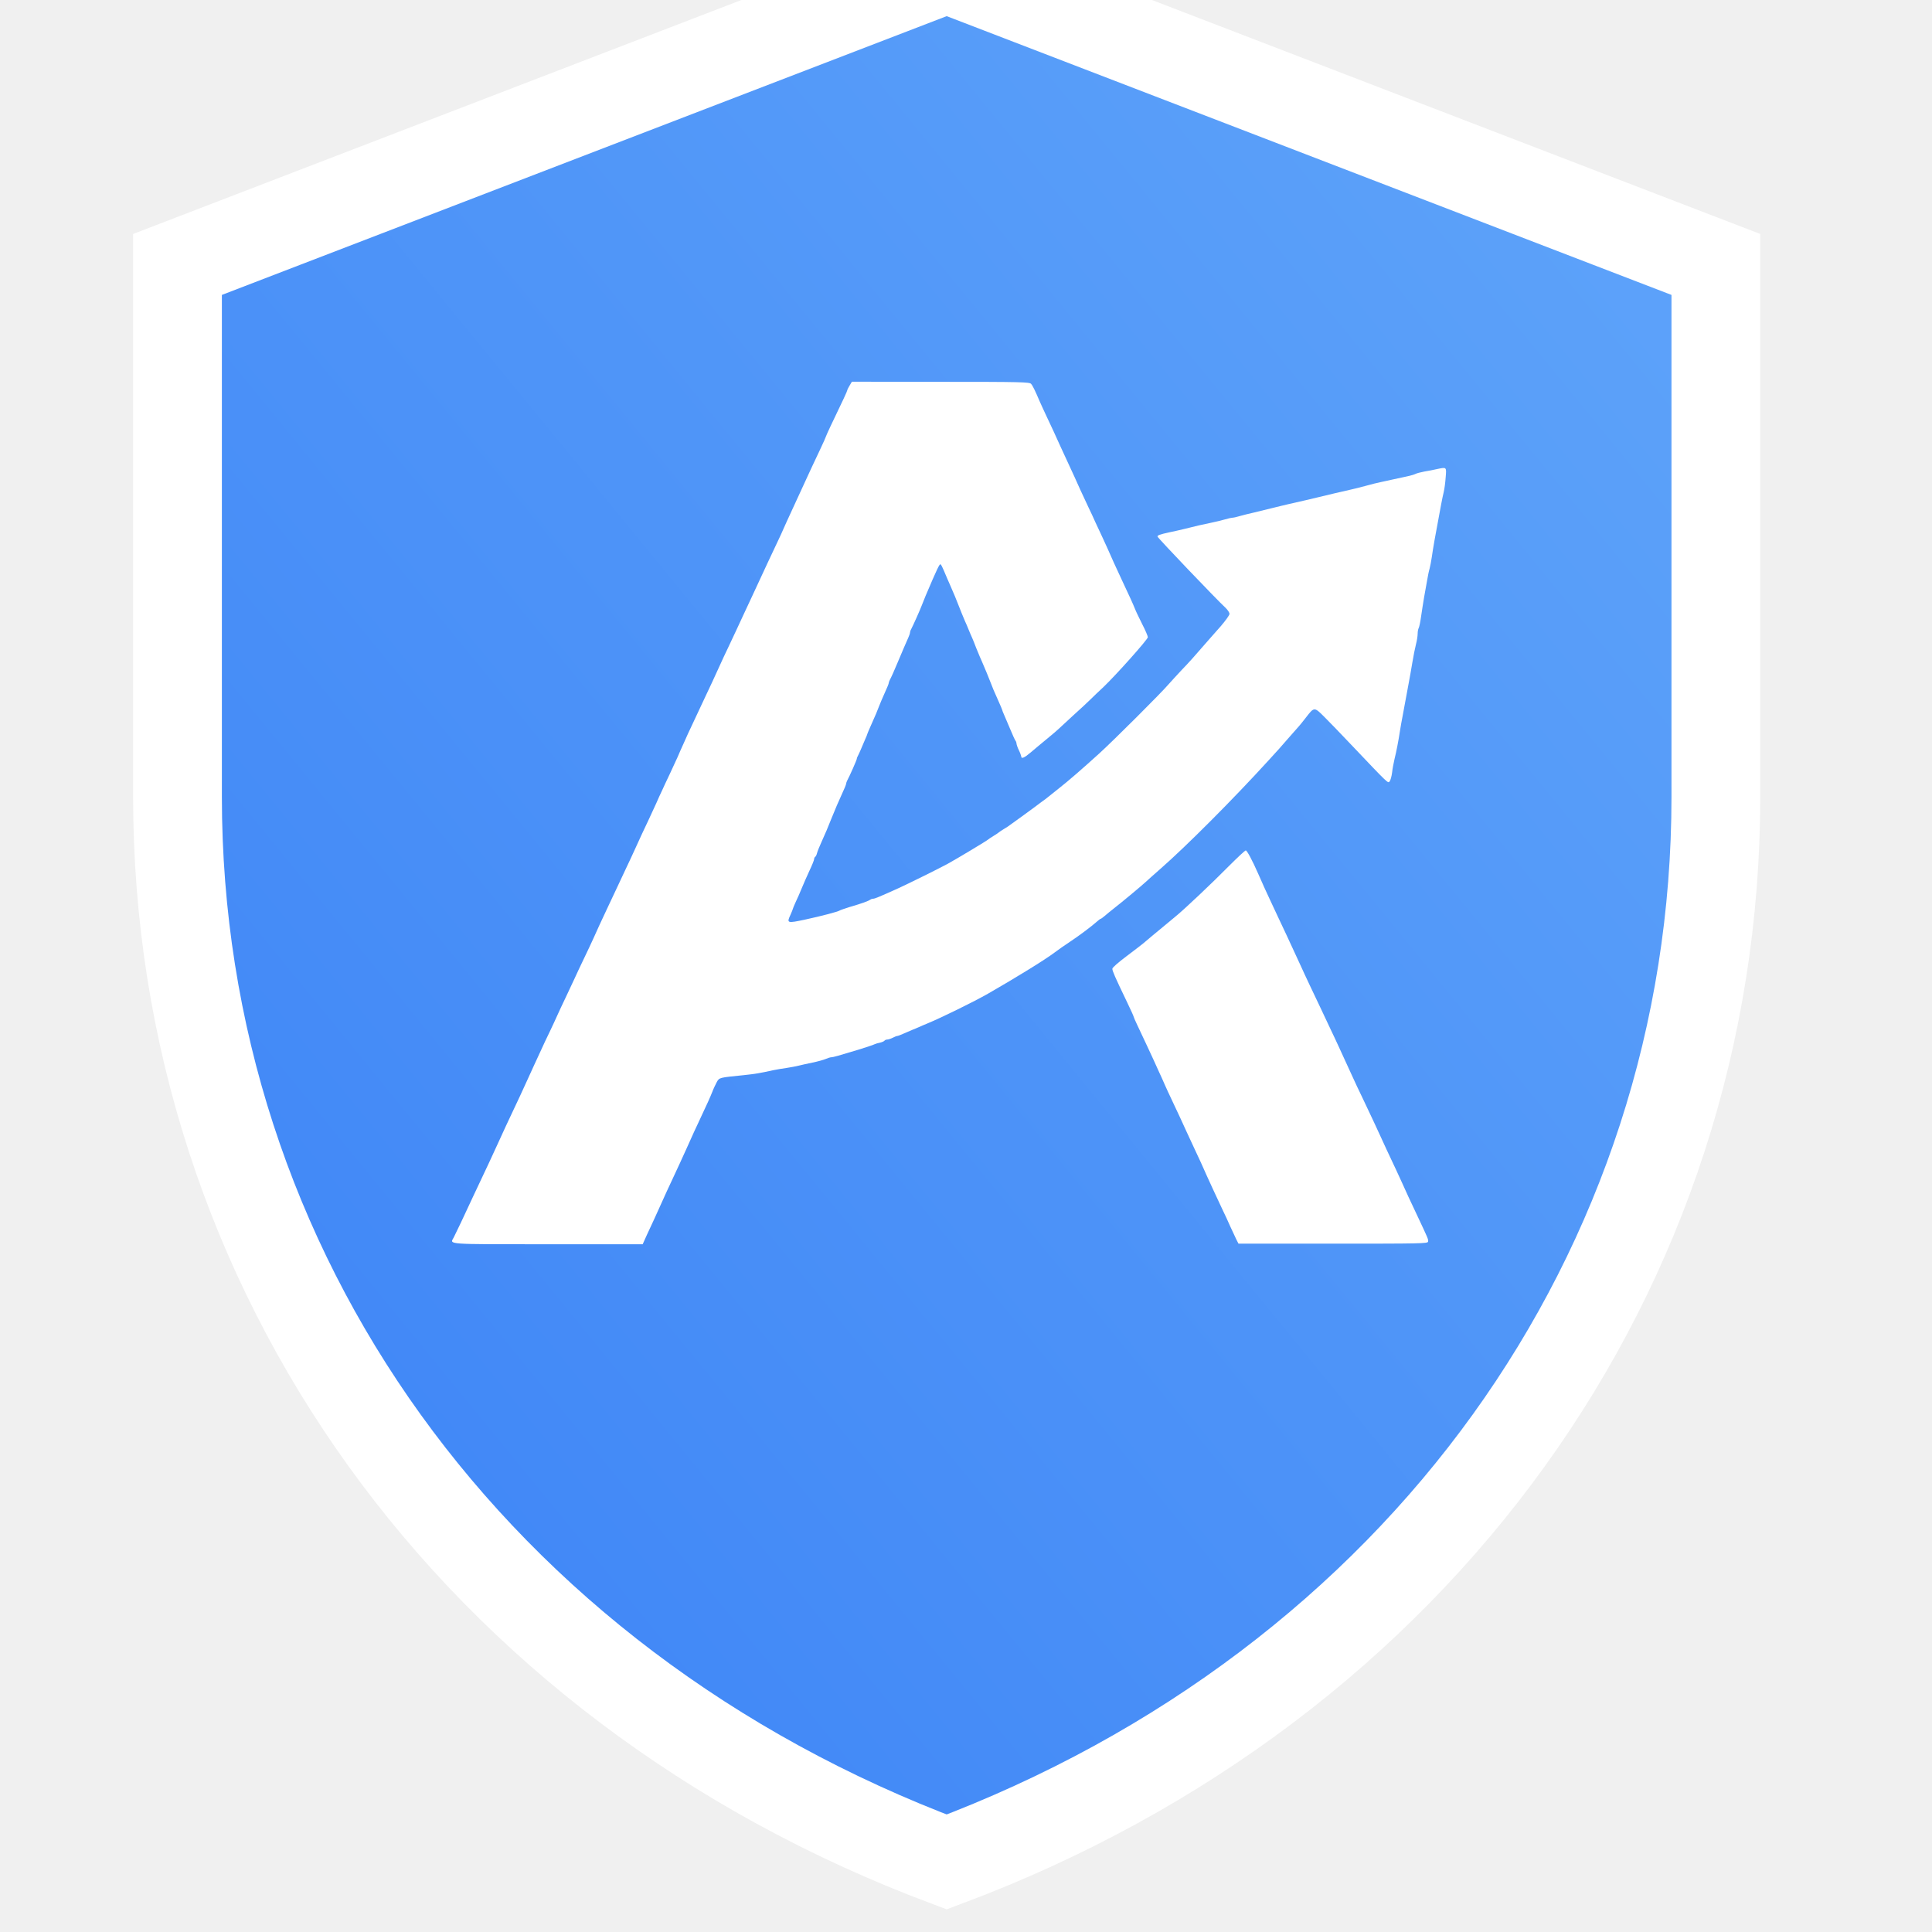
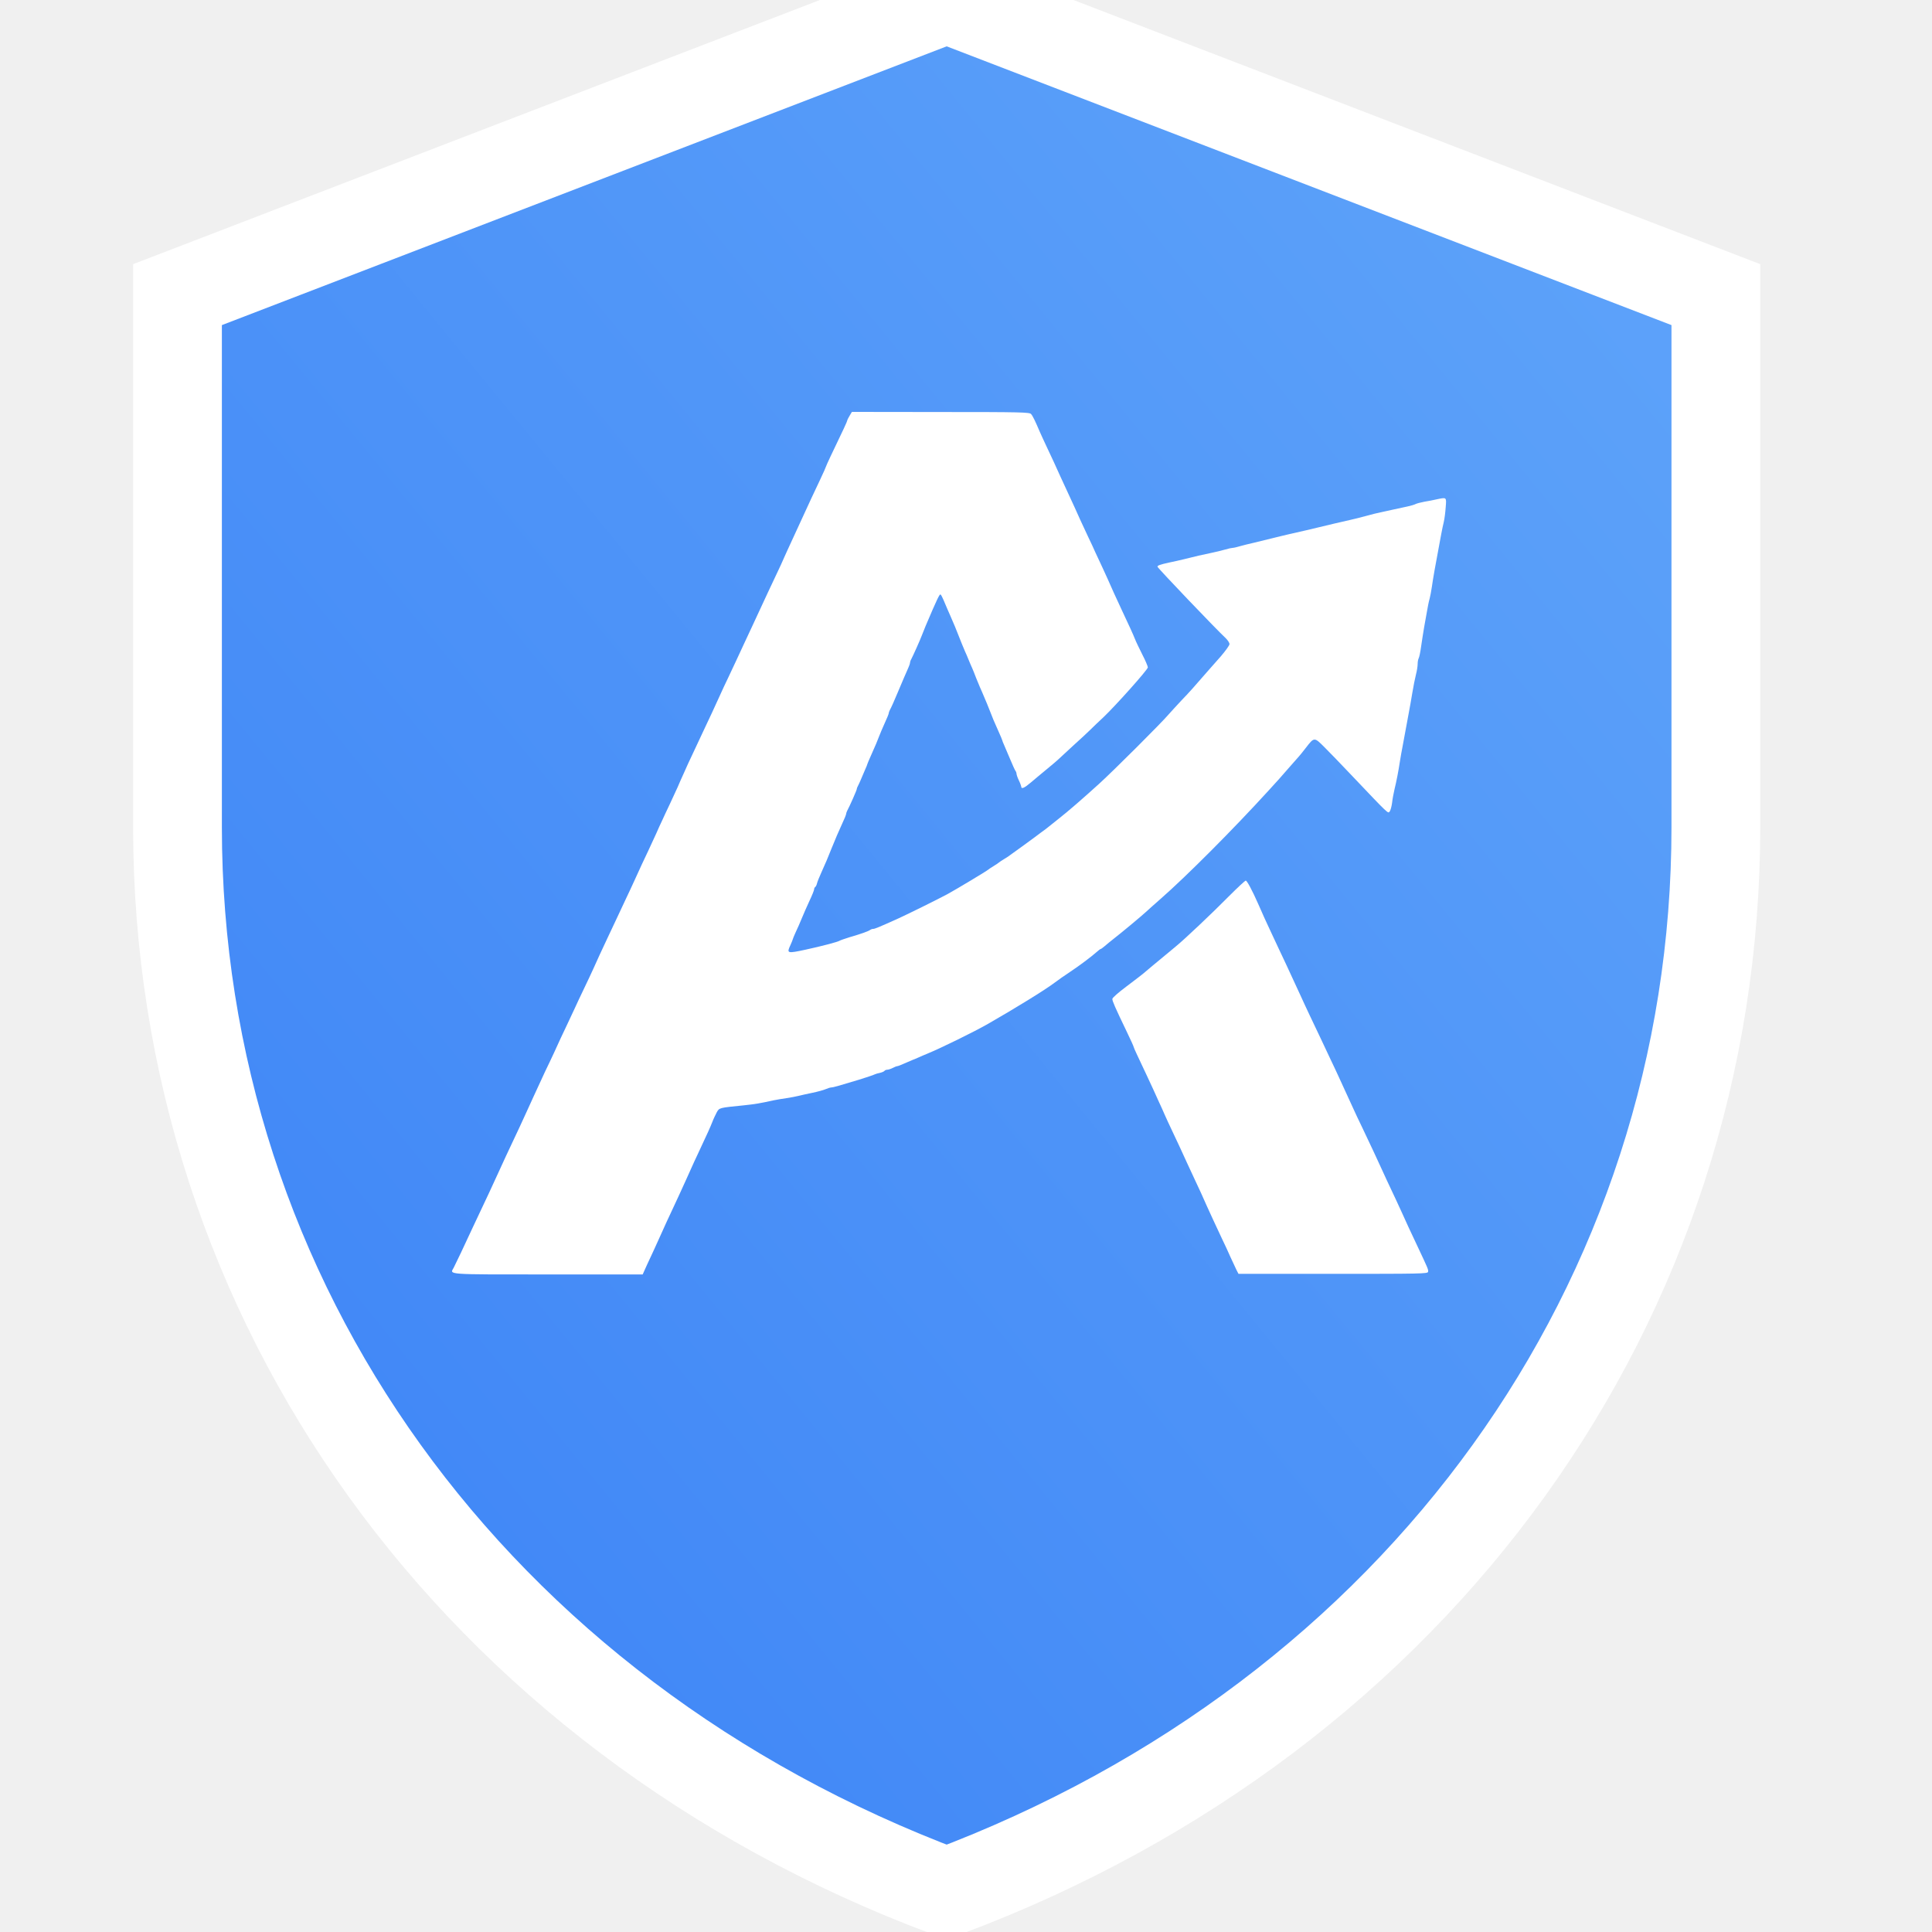
<svg xmlns="http://www.w3.org/2000/svg" viewBox="0 0 64 64" role="img" aria-labelledby="title">
  <defs>
    <linearGradient id="shieldGrad" x1="0" y1="1" x2="1" y2="0">
      <stop stop-color="#3b82f6" />
      <stop offset="1" stop-color="#60a5fa" />
    </linearGradient>
  </defs>
-   <g transform="translate(0,-3) scale(0.98)" fill="#ffffff" stroke="none">
+   <g transform="translate(0,-2) scale(0.98)" fill="#ffffff" stroke="none">
    <path d="M32 2l26 10v18c0 16-10 30-26 36C16 60 6 46 6 30V12L32 2z" fill="url(#shieldGrad)" stroke="#fff" stroke-width="3" />
    <g transform="translate(14,48) scale(0.004,-0.004)" fill="#ffffff" stroke="none">
      <path d="M3680 7977 c-11 -18 -20 -36 -20 -40 0 -7 -34 -81 -141 -303 -21 -45 -39 -84 -39 -87 0 -3 -23 -55 -51 -114 -52 -110 -87 -184 -132 -283 -31 -68 -79 -173 -122 -265 -18 -38 -40 -88 -50 -110 -9 -22 -37 -83 -62 -135 -25 -52 -58 -122 -73 -155 -49 -106 -87 -188 -130 -280 -23 -49 -58 -124 -77 -165 -19 -41 -45 -97 -58 -125 -13 -27 -43 -93 -68 -145 -25 -52 -60 -126 -77 -165 -58 -128 -73 -159 -116 -250 -23 -49 -63 -135 -89 -190 -26 -55 -53 -113 -61 -130 -7 -16 -24 -55 -38 -85 -14 -30 -36 -80 -49 -111 -14 -30 -44 -96 -67 -145 -23 -49 -53 -111 -65 -139 -13 -27 -36 -77 -50 -110 -15 -33 -45 -98 -67 -145 -41 -86 -62 -131 -116 -250 -16 -36 -51 -110 -77 -165 -26 -55 -59 -127 -75 -160 -15 -33 -48 -103 -73 -155 -25 -52 -57 -121 -71 -152 -14 -32 -38 -84 -52 -115 -14 -32 -50 -107 -79 -168 -29 -60 -64 -135 -78 -166 -14 -30 -48 -102 -75 -160 -27 -57 -60 -126 -72 -154 -12 -27 -41 -90 -65 -140 -24 -49 -57 -119 -73 -155 -16 -36 -43 -94 -60 -130 -16 -36 -42 -92 -57 -125 -15 -33 -43 -94 -62 -135 -122 -259 -128 -272 -184 -395 -17 -38 -52 -113 -76 -165 -82 -173 -101 -214 -139 -295 -64 -140 -145 -309 -160 -338 -33 -60 -79 -57 796 -57 l801 0 35 78 c19 42 46 100 59 127 13 28 35 76 49 108 46 102 77 171 111 242 18 39 44 95 58 125 13 30 39 87 57 125 17 39 38 84 45 100 7 17 31 68 53 115 87 185 102 220 121 267 10 27 28 64 38 83 22 39 19 38 228 59 95 10 138 17 250 42 28 6 78 14 113 19 34 5 79 14 100 19 20 5 73 17 117 26 44 9 95 23 113 31 18 8 39 14 46 14 15 0 62 13 236 66 63 20 122 39 130 44 9 4 30 11 48 14 17 4 34 12 37 17 4 5 14 9 23 9 9 0 30 7 46 15 15 8 33 15 38 15 5 0 30 9 56 21 26 11 58 25 72 31 14 5 39 16 55 23 17 8 48 21 70 30 117 48 400 187 515 253 237 136 482 287 560 346 30 23 89 64 130 91 76 50 184 131 230 172 14 13 28 23 31 23 3 0 19 11 35 25 16 14 50 42 77 63 72 56 237 194 267 222 15 14 73 66 129 115 216 189 612 586 911 914 98 107 84 92 175 196 39 44 76 86 82 93 7 7 33 40 58 72 71 92 71 92 157 6 40 -40 141 -144 223 -231 327 -344 314 -332 329 -312 7 9 16 42 20 73 3 31 13 81 20 112 17 69 34 157 46 237 5 33 16 94 24 135 8 41 19 102 25 135 6 33 17 94 25 135 8 41 22 120 31 175 9 55 23 125 31 156 8 30 14 70 14 88 0 18 4 40 9 49 5 9 14 53 20 97 6 44 18 116 25 160 8 44 19 109 26 145 6 36 15 81 21 100 5 19 14 64 19 100 10 72 32 195 54 310 8 41 19 102 25 135 6 33 16 80 22 105 6 25 13 80 16 123 7 87 9 85 -77 67 -25 -6 -71 -15 -103 -20 -32 -6 -66 -15 -75 -20 -9 -5 -39 -14 -67 -20 -27 -6 -81 -18 -120 -26 -38 -9 -88 -19 -110 -24 -22 -4 -76 -18 -120 -30 -44 -12 -107 -28 -140 -35 -72 -16 -178 -41 -260 -61 -64 -16 -153 -36 -250 -58 -33 -8 -98 -23 -145 -35 -47 -12 -116 -29 -155 -38 -38 -8 -91 -22 -117 -29 -26 -8 -53 -14 -61 -14 -8 0 -37 -6 -63 -14 -27 -8 -85 -22 -129 -31 -79 -16 -102 -22 -220 -51 -33 -8 -89 -21 -125 -28 -78 -17 -102 -26 -98 -36 6 -16 497 -530 576 -603 17 -17 32 -39 32 -50 0 -11 -33 -56 -72 -102 -40 -45 -84 -95 -98 -111 -129 -149 -174 -199 -235 -262 -38 -41 -88 -95 -110 -120 -57 -68 -462 -472 -585 -584 -138 -125 -259 -231 -351 -303 -41 -33 -78 -63 -84 -67 -5 -5 -32 -25 -60 -45 -27 -21 -54 -41 -60 -45 -5 -4 -50 -37 -100 -73 -49 -35 -94 -68 -100 -72 -5 -5 -28 -20 -50 -33 -22 -13 -42 -27 -45 -30 -3 -3 -23 -17 -45 -30 -22 -13 -42 -27 -45 -30 -7 -8 -268 -165 -345 -207 -80 -43 -323 -163 -410 -203 -175 -79 -203 -90 -217 -90 -8 0 -18 -4 -24 -8 -11 -10 -73 -33 -174 -62 -41 -13 -79 -26 -85 -30 -15 -10 -151 -46 -290 -76 -154 -33 -158 -31 -125 40 11 25 20 47 20 50 0 3 11 29 24 58 14 29 37 81 51 116 14 35 44 102 65 148 22 46 40 91 40 99 0 7 4 16 9 19 5 3 12 17 15 30 3 14 20 55 37 93 44 99 45 100 84 198 48 117 48 117 89 208 20 42 36 82 36 87 0 6 4 18 9 28 20 36 81 174 81 183 0 5 4 17 10 27 5 9 16 33 24 52 8 19 24 56 35 82 12 26 21 49 21 52 0 2 14 35 31 73 38 85 52 118 69 163 7 19 28 68 46 108 19 41 34 78 34 83 0 5 4 17 9 27 10 17 44 93 66 147 42 99 74 175 91 212 8 17 14 36 14 42 0 6 4 19 10 29 15 28 76 164 90 202 7 19 22 55 32 80 99 233 118 271 126 266 5 -3 16 -24 26 -48 10 -24 24 -56 31 -73 12 -26 31 -71 65 -150 4 -11 18 -45 30 -75 23 -59 35 -88 55 -135 8 -16 21 -48 30 -70 9 -22 22 -53 30 -70 7 -16 23 -55 34 -85 12 -30 26 -64 31 -75 8 -17 23 -52 60 -140 4 -11 18 -45 30 -75 23 -60 24 -62 69 -163 17 -38 31 -71 31 -74 0 -3 6 -19 14 -36 8 -18 31 -72 52 -122 20 -49 41 -94 45 -99 5 -6 9 -17 9 -25 1 -9 9 -34 20 -56 11 -22 19 -46 20 -52 0 -24 26 -13 81 34 30 25 92 78 139 116 47 39 90 75 95 81 6 6 60 56 120 111 61 55 128 117 150 139 22 22 71 69 110 105 103 98 375 402 375 421 0 9 -21 59 -48 111 -26 52 -54 110 -61 129 -15 38 -46 106 -111 244 -23 49 -53 115 -67 145 -49 110 -56 127 -95 211 -22 47 -50 108 -63 135 -12 28 -38 84 -58 125 -50 107 -92 197 -117 255 -13 28 -39 86 -60 130 -21 44 -48 103 -60 130 -33 74 -77 170 -120 260 -21 44 -45 98 -55 120 -36 85 -58 131 -72 146 -13 15 -83 17 -764 17 l-750 1 -19 -32z" />
      <path d="M6885 3916 c-141 -143 -373 -362 -445 -421 -25 -21 -65 -54 -89 -74 -64 -52 -173 -144 -193 -161 -9 -8 -71 -55 -137 -105 -72 -54 -121 -97 -121 -107 0 -18 20 -65 121 -275 33 -68 59 -126 59 -130 0 -3 13 -34 29 -67 62 -132 114 -242 138 -295 14 -31 36 -78 48 -106 13 -27 33 -72 45 -100 12 -27 42 -93 67 -145 53 -112 80 -170 123 -265 17 -38 47 -101 65 -140 36 -76 71 -152 105 -230 28 -62 70 -153 125 -270 24 -49 57 -121 74 -160 18 -38 40 -86 49 -105 l18 -35 799 0 c747 0 800 1 803 17 4 18 -1 28 -88 213 -63 133 -102 217 -132 285 -11 25 -35 77 -53 115 -40 84 -123 262 -135 290 -10 24 -84 181 -150 320 -27 55 -63 132 -80 170 -18 39 -46 99 -62 135 -17 36 -41 90 -55 120 -14 30 -44 96 -68 145 -24 50 -60 126 -80 170 -21 44 -63 134 -95 200 -31 66 -64 136 -72 155 -17 37 -59 129 -128 277 -23 48 -52 111 -65 138 -13 28 -42 90 -65 139 -39 82 -67 145 -107 236 -50 114 -96 200 -106 198 -7 -1 -70 -60 -142 -132z" />
    </g>
  </g>
</svg>
